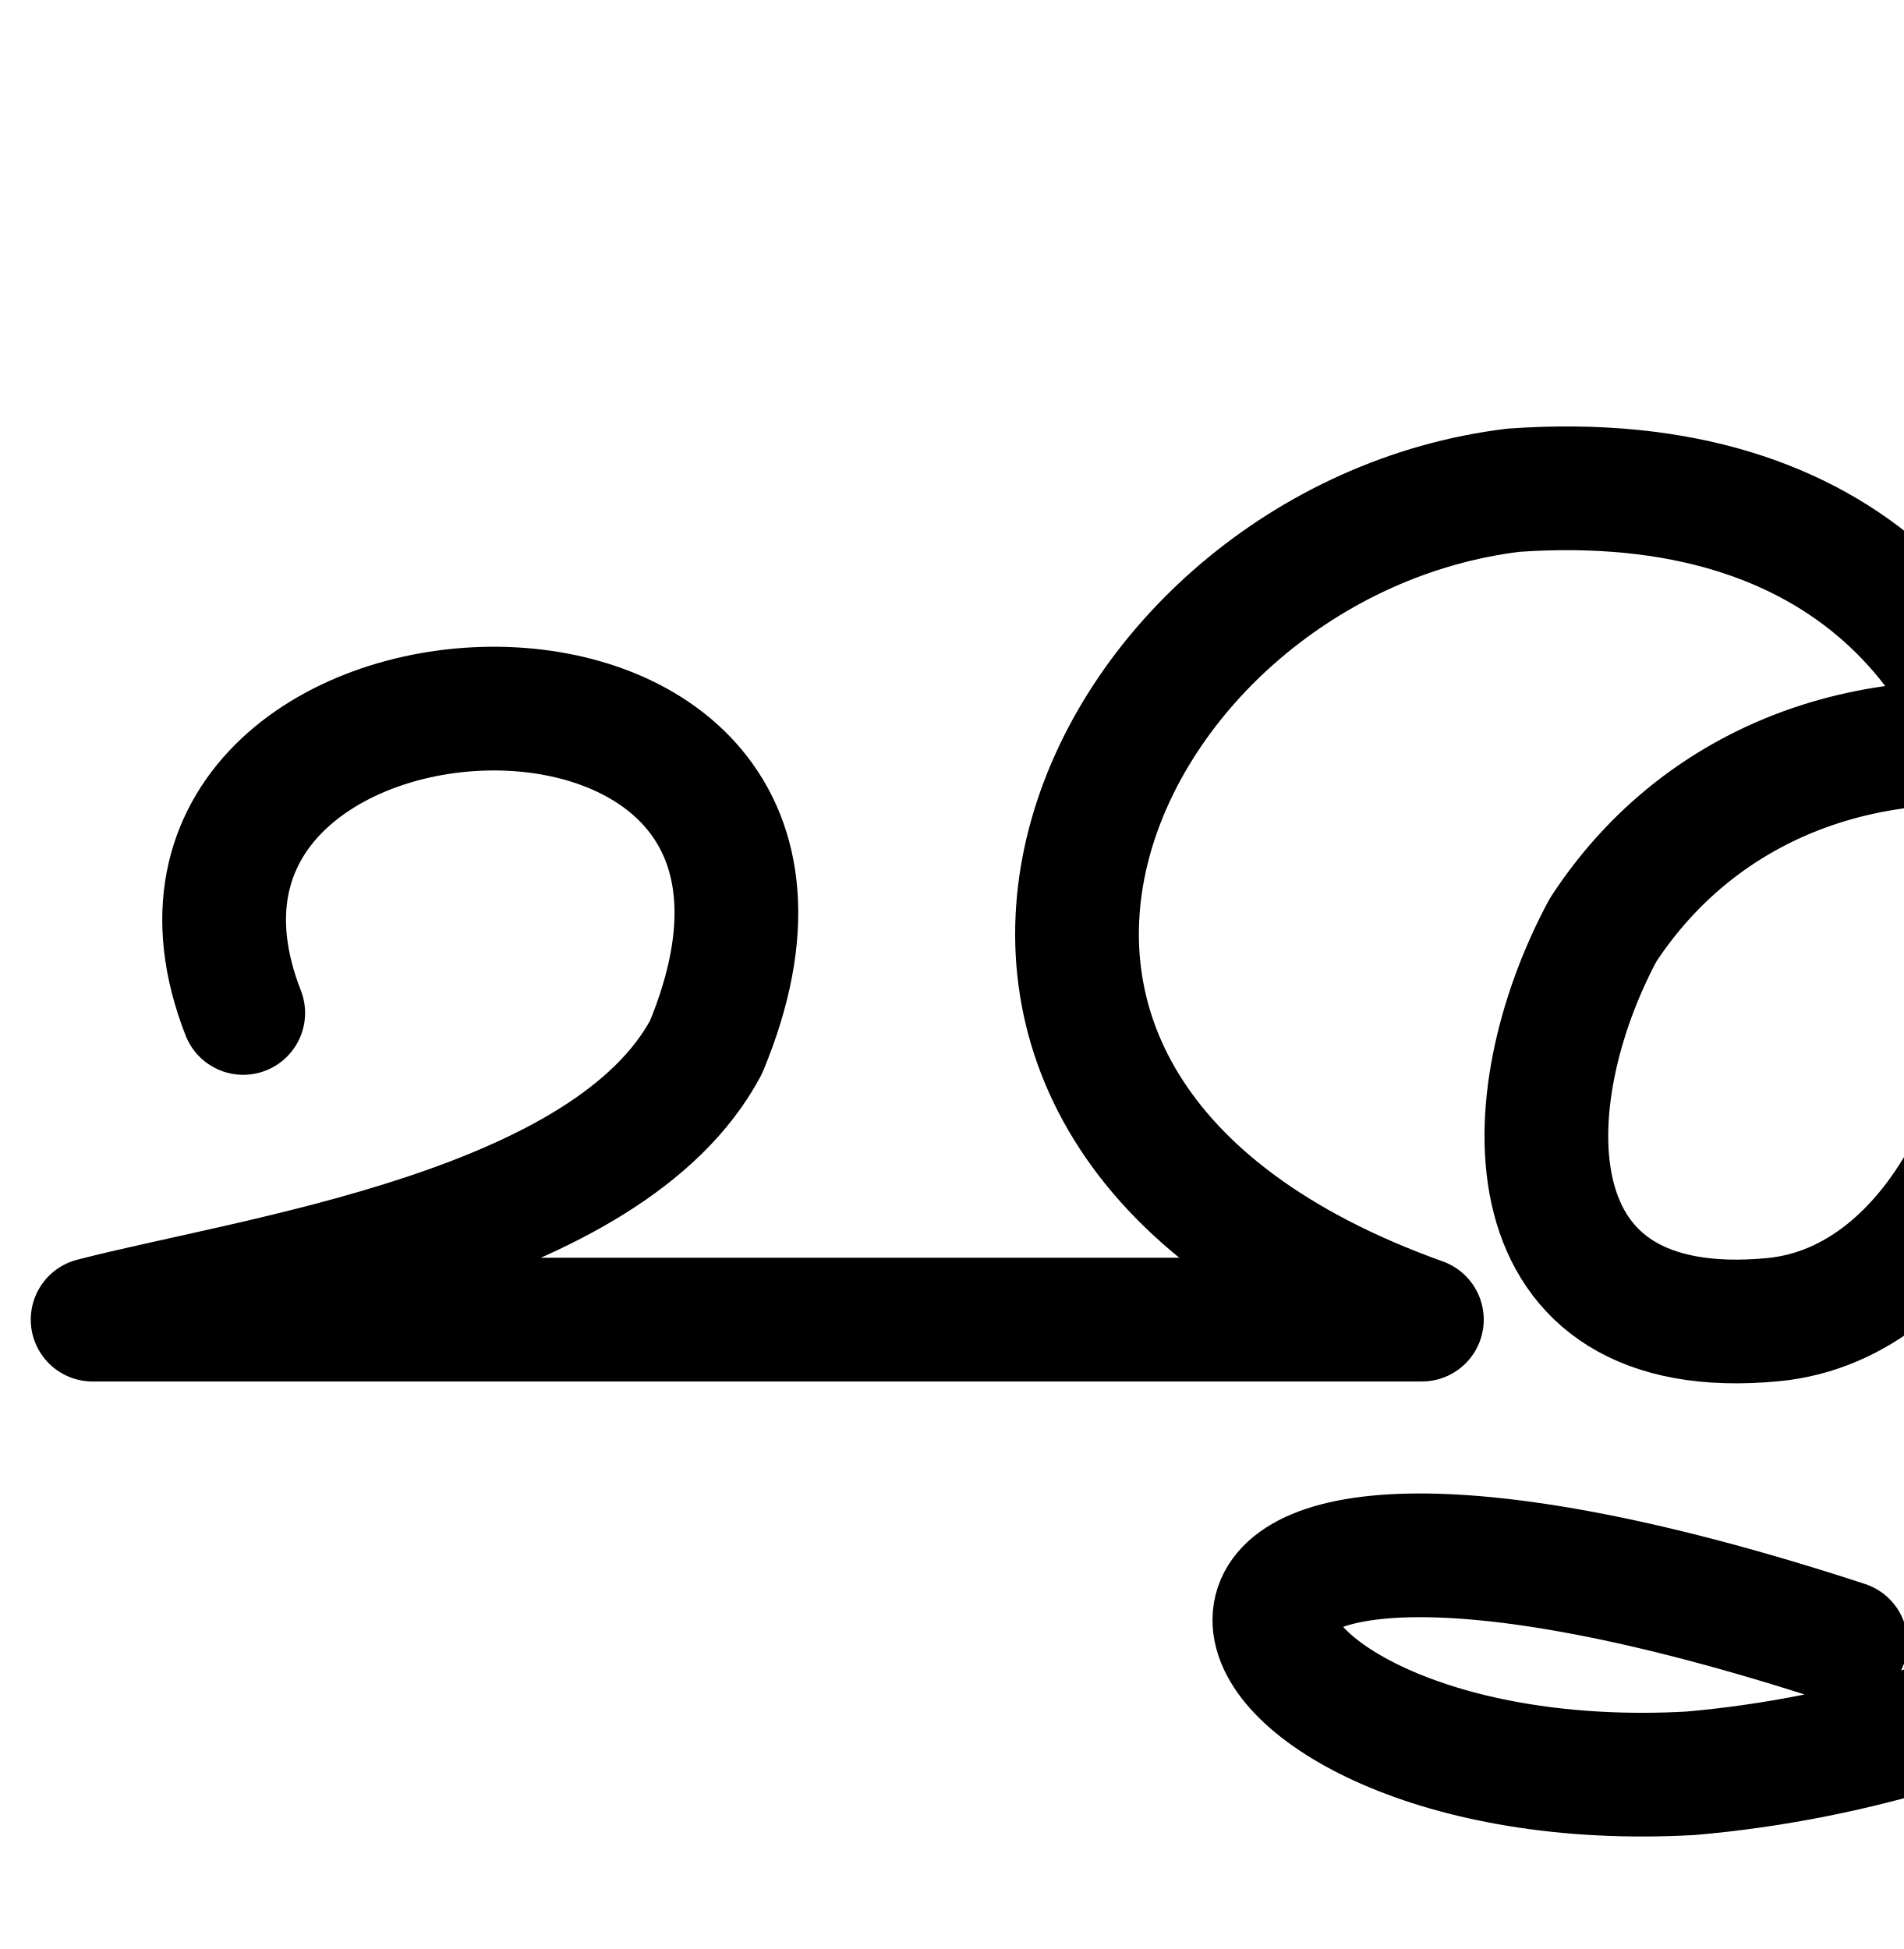
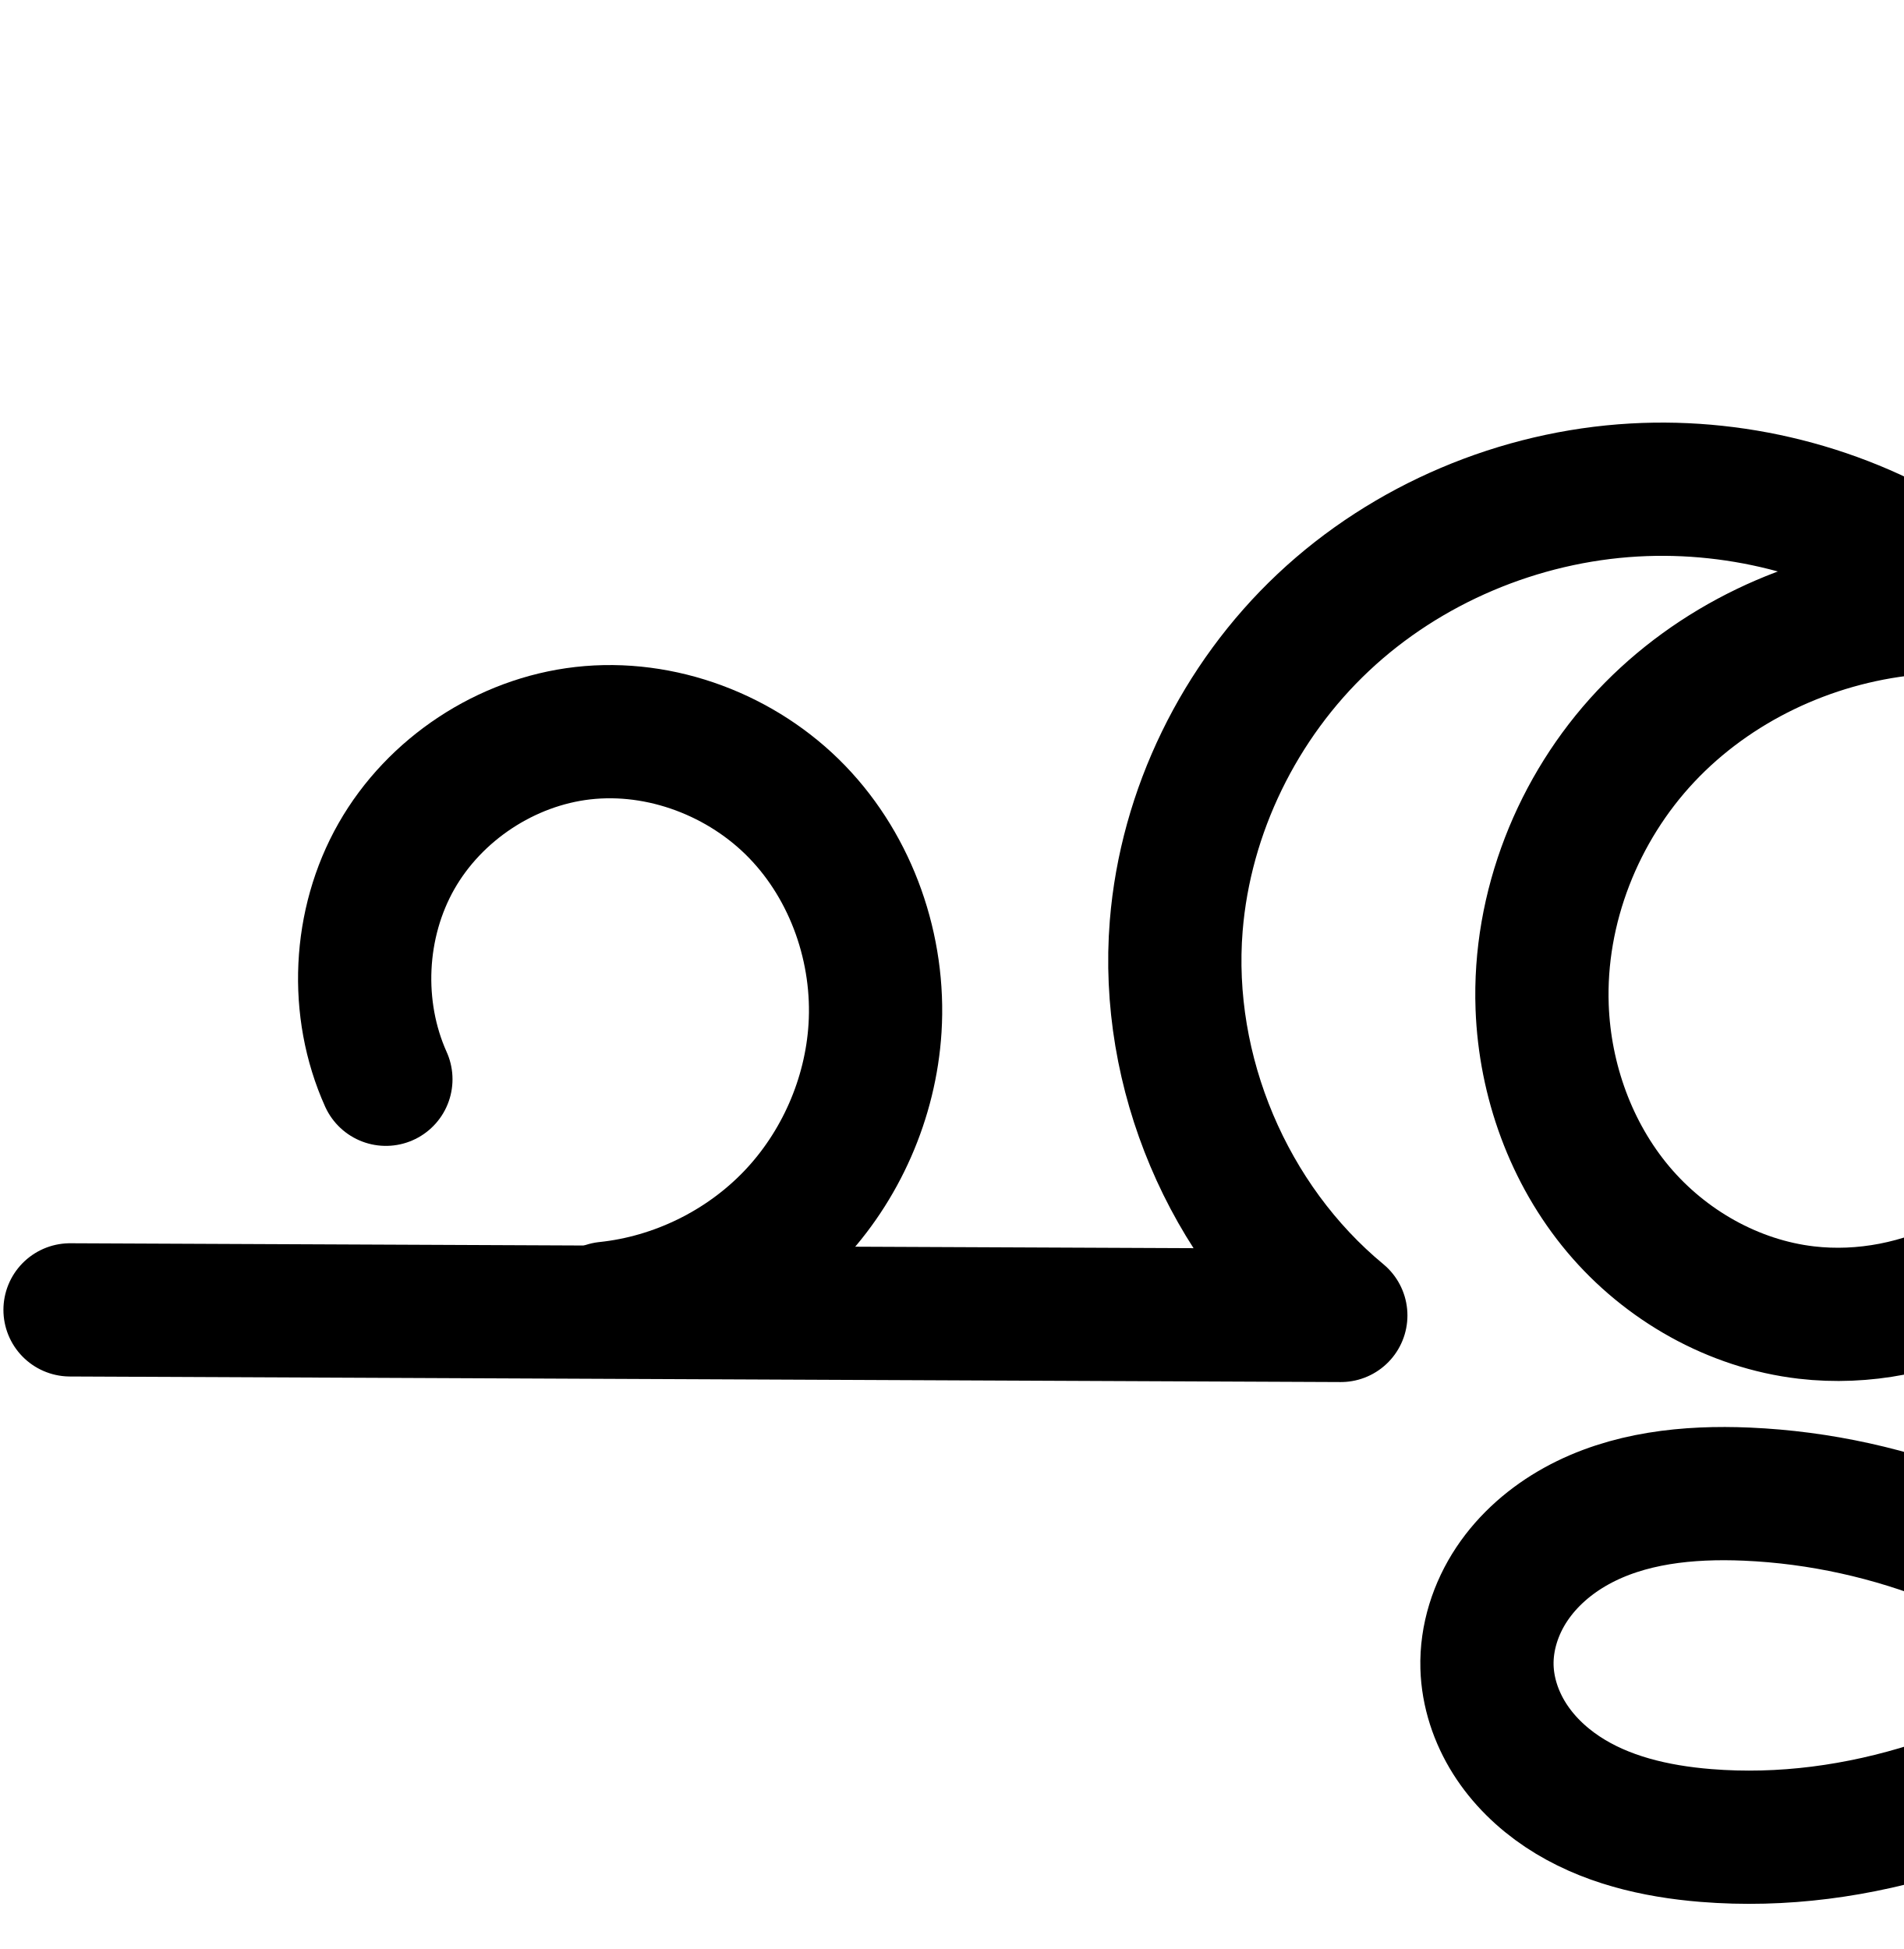
<svg xmlns="http://www.w3.org/2000/svg" width="2000" height="2048" id="svg2992" version="1.1">
  <defs id="defs5498">
    </defs>
  <g id="layer1" transform="translate(0,1048)">
-     <path style="fill:none;stroke:#000000;stroke-width:130;stroke-linecap:round;stroke-linejoin:round;stroke-miterlimit:4;stroke-dasharray:none;stroke-opacity:1" d="M 255.545,16.399 C 96,-392 946.265,-440 741.766,52.487 638.933,245.088 269.25,294.21 97.318,338.66 l 1396.611,0 c -626.067,-224.11 -339.026,-818.736 96.318,-871.54 708.076,-49.65 622.388,837.951 272.901,871.54 C 1582.084,365.673 1588.61,107.268 1684.348,-70.837 1916.529,-425.934 2511.462,-268.135 2536.031,148.82 2562.597,599.659 2108.676,786.659 1776.308,815.354 1243.153,845.172 1088.846,400 1939.261,678.201" id="path3797" />
+     <path style="fill:none;fill-rule:evenodd;stroke:#000000;stroke-width:140;stroke-linecap:round;stroke-linejoin:round;stroke-miterlimit:4;stroke-dasharray:none;stroke-opacity:1" d="m 405.437,86.086 c -33.3,-74.034 -29.042,-163.851 11.111,-234.403 40.154,-70.552 115.201,-120.08 195.859,-129.258 82.331,-9.368 167.703,23.166 225.243,82.792 57.54,59.626 86.91,144.562 81.717,227.262 -4.63,73.74 -36.133,145.501 -87.282,198.819 -51.149,53.319 -121.539,87.774 -195.024,95.462" id="path4144-8-8-4-6" />
+     <path style="fill:none;fill-rule:evenodd;stroke:#000000;stroke-width:140;stroke-linecap:round;stroke-linejoin:round;stroke-miterlimit:4;stroke-dasharray:none;stroke-opacity:1" d="M 2253.164,691.73 C 2138.755,589.665 1988.479,528.633 1835.303,522.023 c -61.426,-2.651 -125.187,3.78 -179.002,33.513 -26.908,14.867 -50.868,35.509 -67.902,61.1 -17.034,25.591 -26.913,56.227 -26.053,86.956 0.743,26.526 9.436,52.594 23.574,75.05 14.138,22.456 33.6,41.356 55.69,56.059 44.18,29.407 97.728,41.728 150.626,46.016 160.78,13.033 322.199,-44.435 453.416,-138.254 108.306,-77.438 199.23,-180.366 256.87,-300.385 57.64,-120.019 81.138,-257.208 60.324,-388.714 -20.814,-131.506 -86.932,-256.455 -188.182,-342.916 -101.25,-86.46 -237.563,-132.446 -370.005,-118.805 -103.732,10.684 -203.952,57.993 -275.408,133.944 -71.456,75.951 -112.801,180.377 -108.967,284.587 2.833,76.992 30.314,153.417 79.844,212.43 49.531,59.013 121.265,99.716 197.792,108.623 60.032,6.987 121.899,-5.473 175.464,-33.461 53.566,-27.988 98.786,-71.201 130.842,-122.436 64.112,-102.47 73.222,-234.076 37.493,-349.549 -33.745,-109.062 -105.946,-205.618 -200.393,-269.752 -94.447,-64.134 -210.431,-95.607 -324.411,-89.135 -120.587,6.848 -238.653,56.4 -326.606,139.179 -87.953,82.779 -144.752,198.394 -154.48,318.783 -12.403,153.493 54.243,311.276 172.926,409.4 L 73.596,328.408" id="path4139-1-0-5-6" />
+     <path style="color:#000000;font-style:normal;font-variant:normal;font-weight:normal;font-stretch:normal;font-size:medium;line-height:normal;font-family:sans-serif;text-indent:0;text-align:start;text-decoration:none;text-decoration-line:none;text-decoration-style:solid;text-decoration-color:#000000;letter-spacing:normal;word-spacing:normal;text-transform:none;direction:ltr;block-progression:tb;writing-mode:lr-tb;baseline-shift:baseline;text-anchor:start;white-space:normal;clip-rule:nonzero;display:inline;overflow:visible;visibility:visible;opacity:1;isolation:auto;mix-blend-mode:normal;color-interpolation:sRGB;color-interpolation-filters:linearRGB;solid-color:#000000;solid-opacity:1;fill:#000000;fill-opacity:1;fill-rule:evenodd;stroke:none;stroke-width:140;stroke-linecap:round;stroke-linejoin:round;stroke-miterlimit:4;stroke-dasharray:none;stroke-dashoffset:0;stroke-opacity:1;color-rendering:auto;image-rendering:auto;shape-rendering:auto;text-rendering:auto;enable-background:accumulate" d="M 1685.602 2335.074 C 1681.808 2335.061 1678.013 2335.085 1674.219 2335.144 C 1666.123 2335.272 1658.027 2335.566 1649.934 2336.025 C 1512.845 2343.81 1379.888 2399.465 1279.32 2494.117 C 1178.632 2588.882 1114.243 2719.631 1103.043 2858.236 C 1093.23 2979.671 1125.439 3101.452 1190.713 3202.594 L 835.549 3201.037 C 888.92 3137.953 921.018 3058.652 926.215 2975.883 C 932.63 2873.716 897.347 2770.591 825.006 2695.627 C 761.367 2629.681 673.039 2590.499 581.061 2589.801 C 567.921 2589.701 554.706 2590.387 541.479 2591.893 C 437.559 2603.717 344.429 2665.176 292.695 2756.076 C 240.962 2846.976 235.679 2958.432 278.582 3053.818 A 70.007 70.007 0 1 0 406.262 2996.389 C 382.566 2943.706 385.796 2875.53 414.369 2825.324 C 442.942 2775.119 499.908 2737.525 557.305 2730.994 C 616.147 2724.299 681.913 2748.958 724.264 2792.844 C 767.003 2837.133 790.461 2903.877 786.49 2967.109 C 782.927 3023.865 757.924 3080.82 718.557 3121.857 C 679.189 3162.895 623.323 3190.241 566.764 3196.158 A 70.007 70.007 0 0 0 550.244 3199.789 L 10.887 3197.426 A 70.007 70.007 0 1 0 10.273 3337.424 L 1345.436 3343.273 A 70.007 70.007 0 0 0 1390.346 3219.324 C 1290.146 3136.482 1232.117 2999.101 1242.588 2869.512 C 1250.844 2767.34 1300.054 2666.858 1375.272 2596.064 C 1450.61 2525.158 1553.786 2481.709 1657.871 2475.799 C 1707.021 2473.008 1756.906 2478.49 1804.648 2491.535 C 1733.489 2518.195 1668.143 2560.422 1615.254 2616.639 C 1531.09 2706.097 1482.739 2827.361 1487.316 2951.766 C 1490.698 3043.68 1523.03 3134.581 1583.496 3206.623 C 1644.233 3278.988 1730.951 3328.618 1826.814 3339.775 C 1901.824 3348.505 1977.172 3333.11 2042.787 3298.826 C 2108.233 3264.631 2162.186 3212.803 2200.555 3151.477 C 2277.379 3028.688 2286.739 2877.137 2245.578 2744.107 C 2237.117 2716.762 2226.481 2690.238 2214.076 2664.627 C 2232.397 2676.023 2249.856 2688.748 2266.191 2702.697 C 2353.559 2777.303 2412.385 2887.664 2430.691 3003.324 C 2449.059 3119.37 2428.248 3242.845 2376.406 3350.791 C 2338.358 3430.015 2283.62 3501.79 2217.994 3562.506 C 2093.907 3459.155 1936.835 3398.076 1775.305 3391.106 C 1706.923 3388.155 1629.995 3394.298 1559.434 3433.283 C 1523.915 3452.907 1491.302 3480.523 1467.111 3516.865 C 1442.716 3553.515 1428.041 3597.552 1429.357 3644.568 C 1430.492 3685.086 1443.407 3722.777 1463.666 3754.955 C 1483.801 3786.935 1510.471 3812.464 1539.807 3831.99 C 1598.197 3870.856 1663.695 3884.653 1723.564 3889.506 C 1904.622 3904.183 2081.039 3840.173 2223.35 3738.422 C 2340.45 3654.696 2439.292 3543.237 2502.607 3411.4 C 2566.045 3279.309 2592.231 3128.403 2568.971 2981.438 C 2545.649 2834.086 2472.238 2694.548 2357.106 2596.232 C 2271.07 2522.764 2163.767 2475.038 2051.291 2461.951 C 2040.365 2453.312 2029.185 2444.978 2017.637 2437.137 C 1919.845 2370.731 1803.195 2335.478 1685.602 2335.074 z M 1985.648 2598.332 C 1987.41 2598.324 1989.171 2598.328 1990.934 2598.344 L 1990.934 2598.346 C 1992.345 2598.359 1993.76 2598.47 1995.172 2598.498 C 2048.914 2649.934 2090.057 2715.106 2111.834 2785.49 C 2142.13 2883.405 2133.27 2995.068 2081.871 3077.219 C 2056.129 3118.363 2019.639 3152.959 1977.953 3174.74 C 1936.437 3196.432 1888.052 3205.957 1842.998 3200.713 C 1785.806 3194.057 1729.055 3162.278 1690.73 3116.617 C 1652.136 3070.634 1629.506 3008.685 1627.223 2946.615 C 1624.131 2862.599 1658.471 2775.012 1717.219 2712.568 C 1776.232 2649.842 1861.462 2609.286 1948.816 2600.289 C 1961.025 2599.032 1973.32 2598.387 1985.648 2598.332 z M 1749.043 3530.529 C 1755.712 3530.529 1762.461 3530.683 1769.27 3530.977 C 1888.61 3536.126 2007.211 3578.831 2103.314 3650.231 C 1991.151 3720.307 1860.672 3760.16 1734.877 3749.963 C 1688.95 3746.24 1647.35 3735.395 1617.381 3715.447 C 1602.537 3705.567 1590.282 3693.295 1582.141 3680.363 C 1574.123 3667.63 1569.654 3653.183 1569.303 3640.65 C 1568.898 3626.208 1573.982 3608.971 1583.654 3594.439 C 1593.532 3579.6 1608.84 3565.933 1627.137 3555.824 C 1659.572 3537.904 1702.362 3530.521 1749.043 3530.529 z " transform="translate(0,-1048)" id="path4144-8-8-4-6-9" />
  </g>
</svg>
